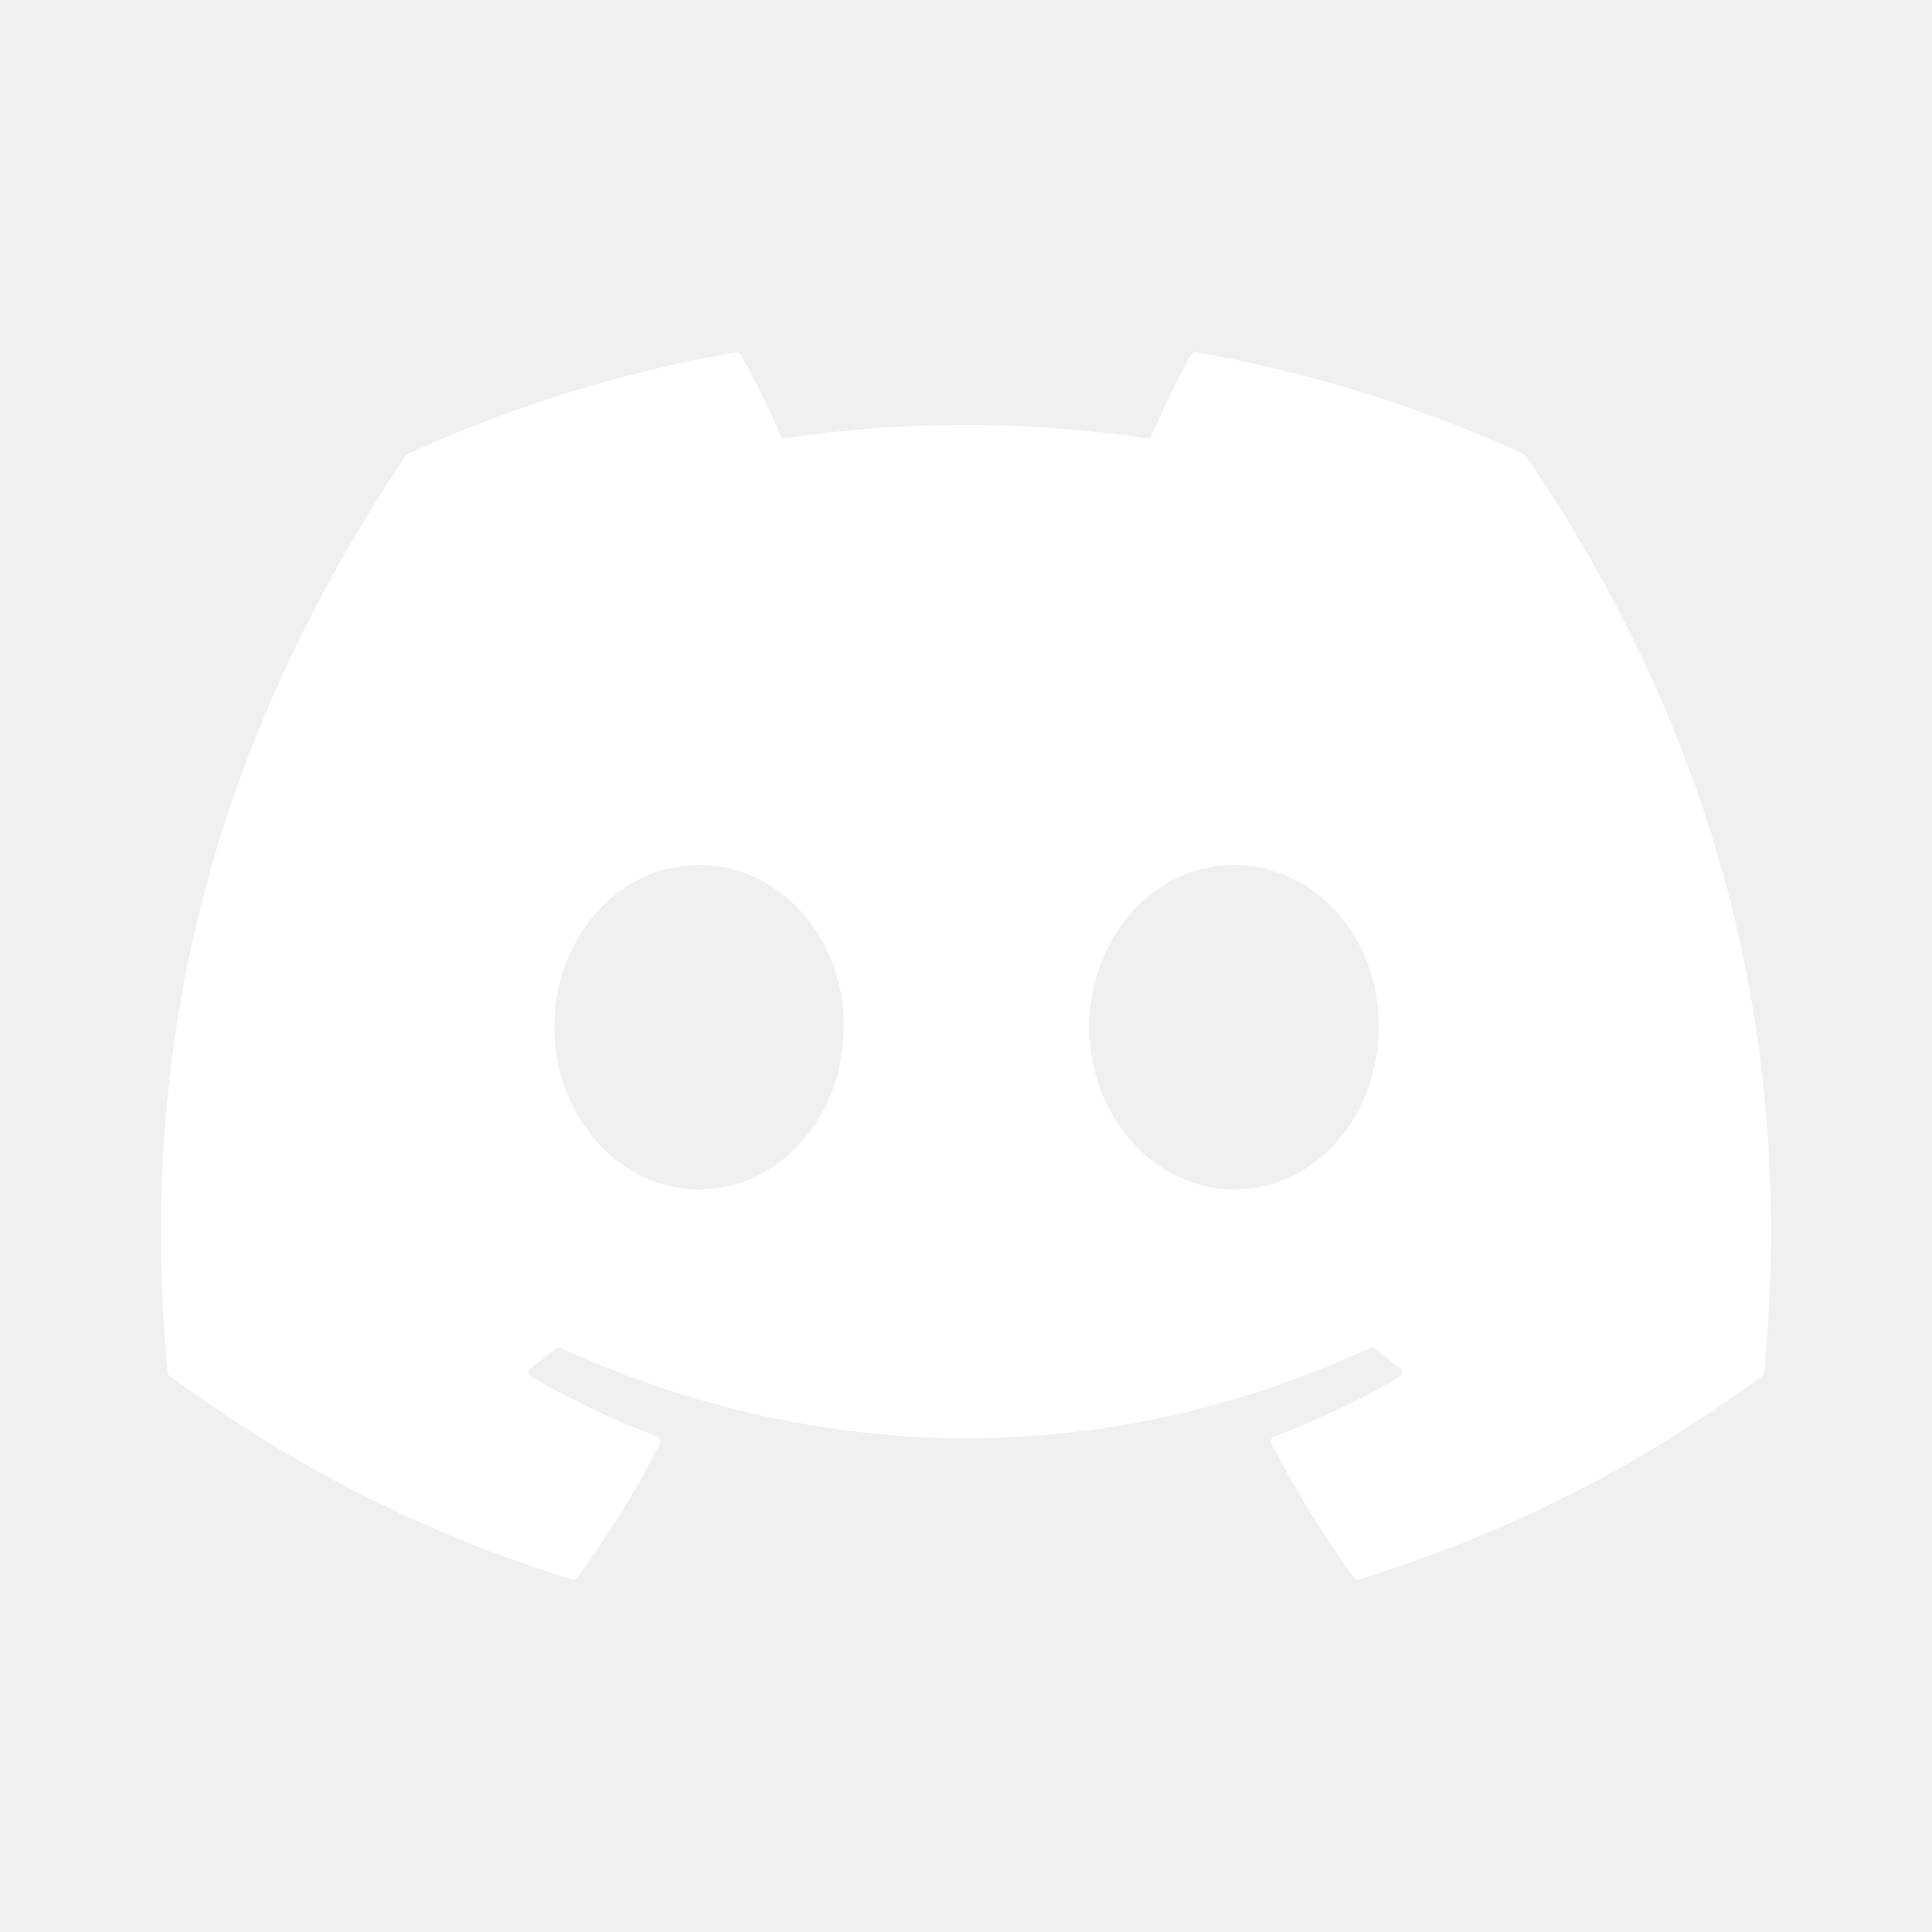
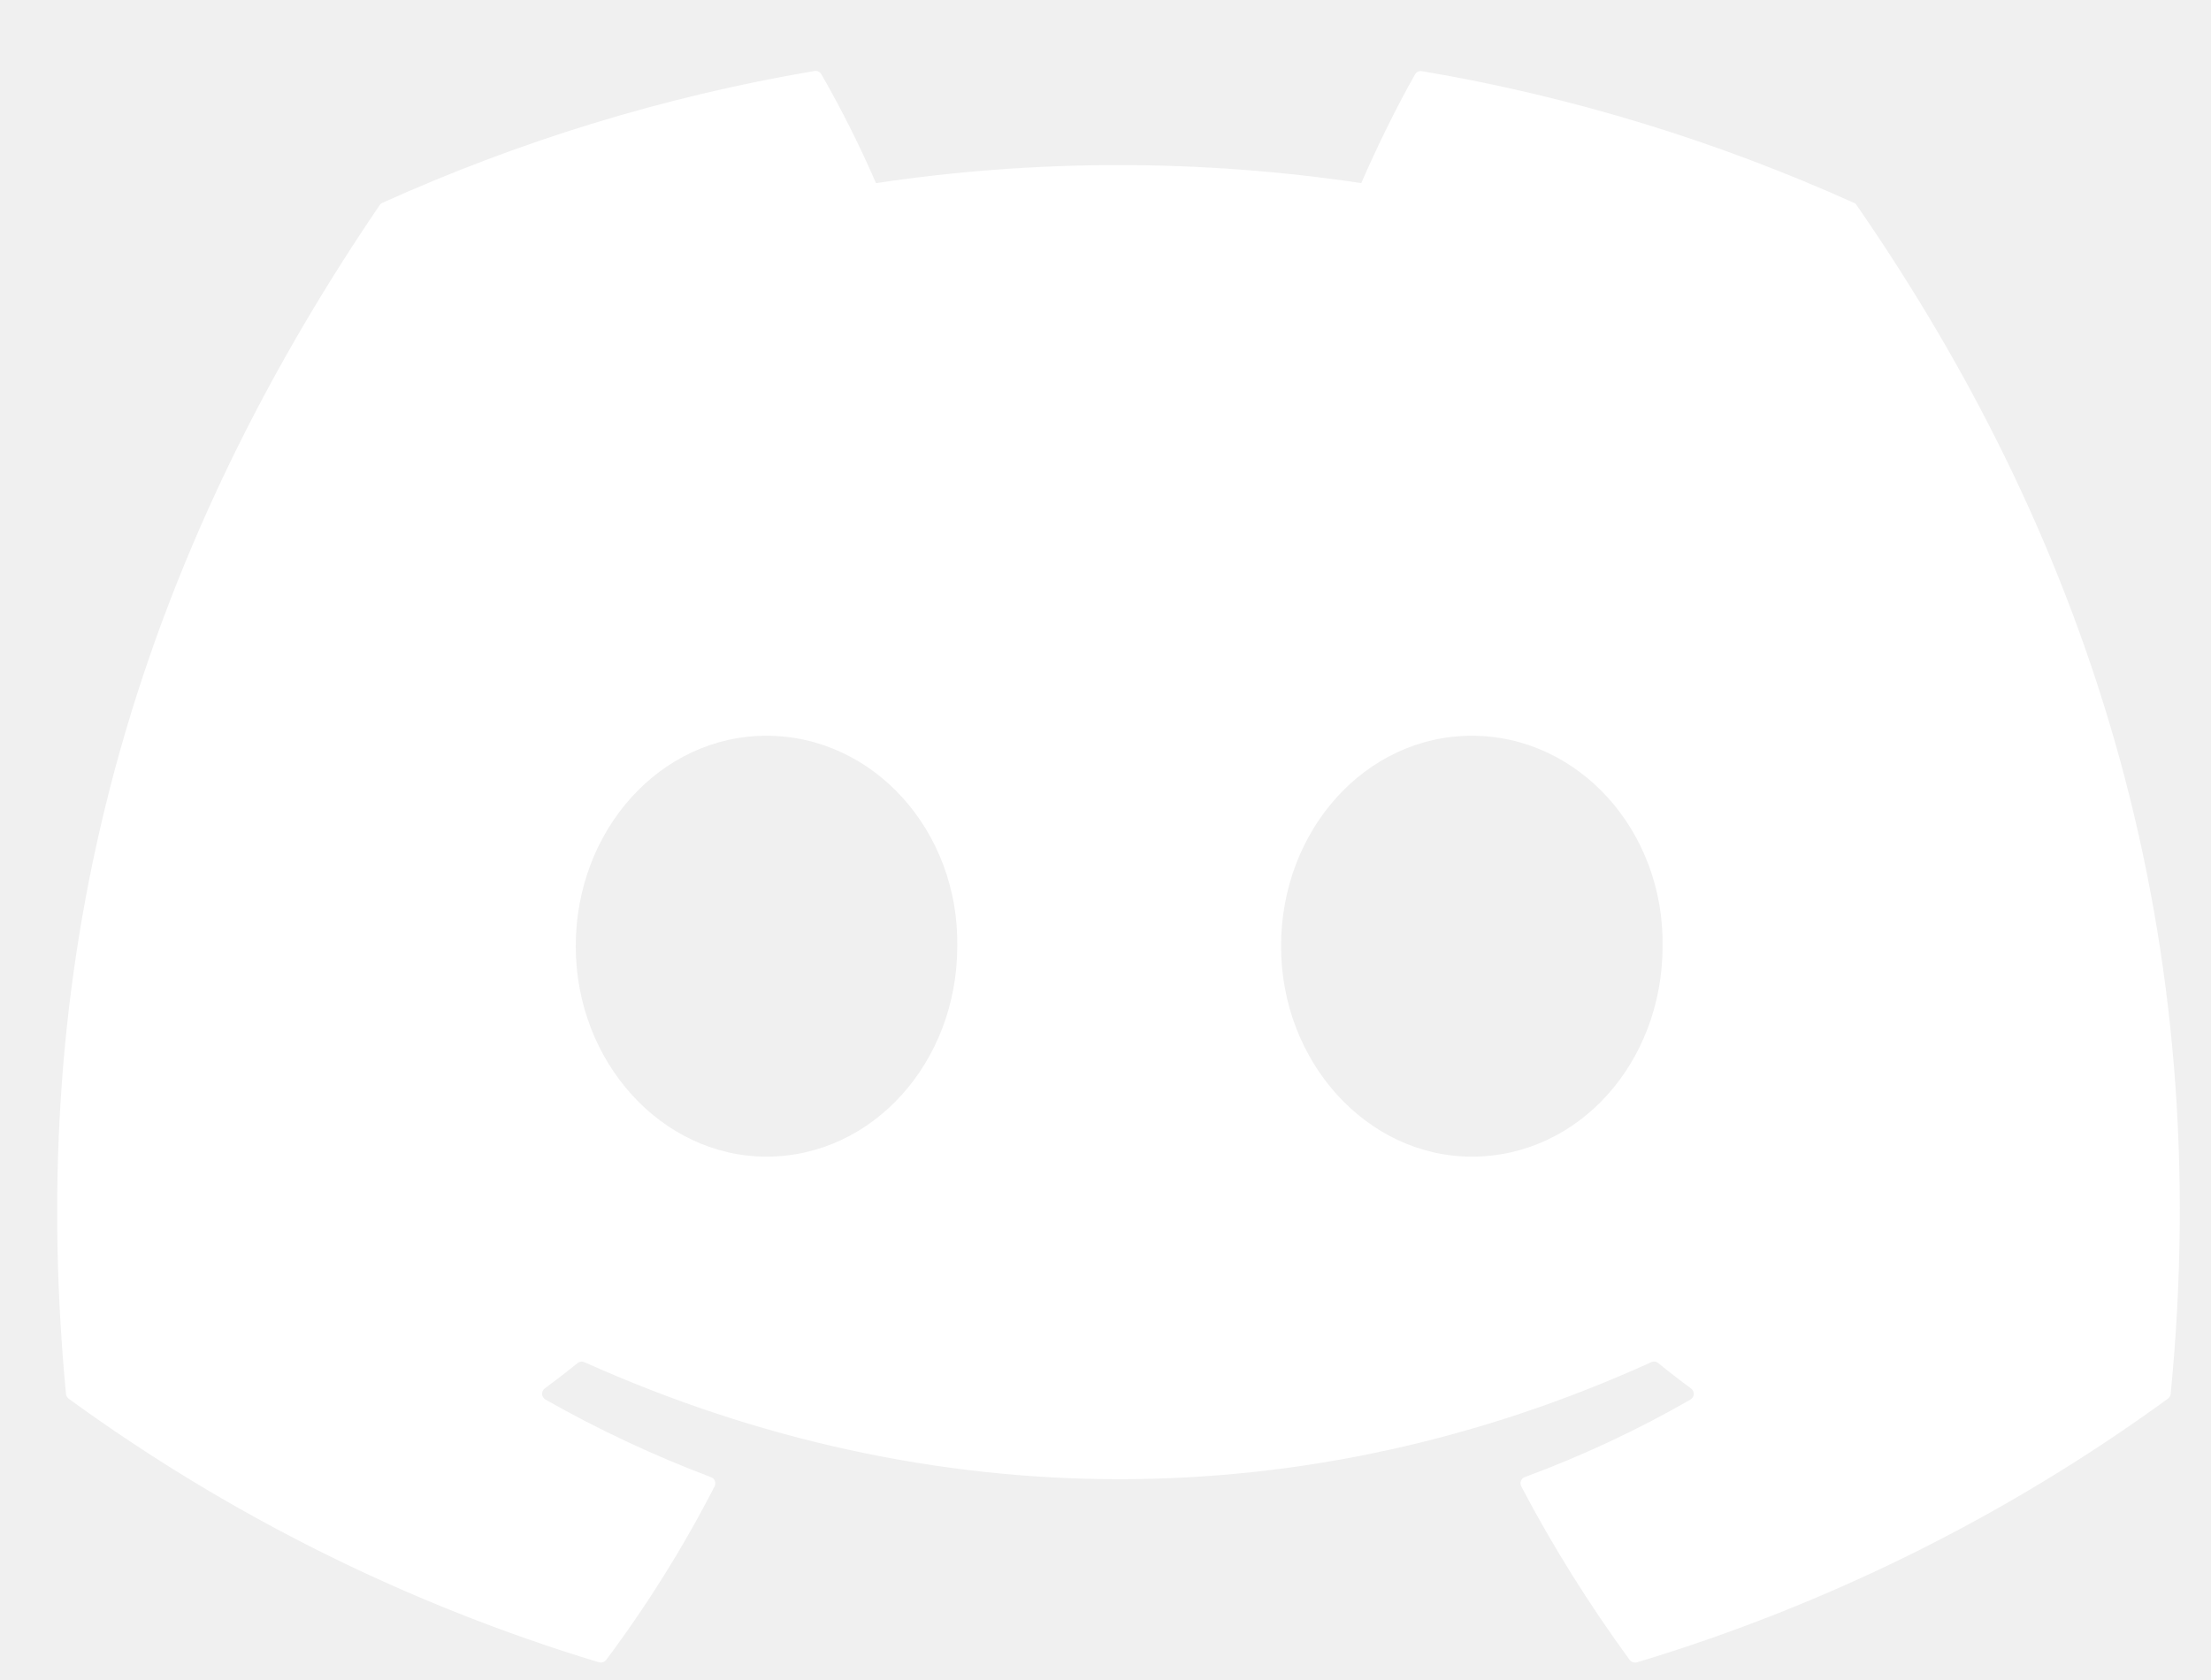
- <svg xmlns="http://www.w3.org/2000/svg" width="38" height="38" viewBox="0 0 38 38" fill="none">
-   <path d="M29.974 8.932C27.956 8.006 25.791 7.324 23.528 6.933C23.487 6.925 23.446 6.944 23.425 6.982C23.146 7.477 22.838 8.123 22.622 8.631C20.188 8.266 17.767 8.266 15.383 8.631C15.167 8.112 14.847 7.477 14.568 6.982C14.546 6.946 14.505 6.927 14.464 6.933C12.202 7.323 10.038 8.005 8.018 8.932C8.001 8.94 7.986 8.952 7.976 8.969C3.871 15.102 2.746 21.084 3.298 26.993C3.3 27.022 3.316 27.049 3.339 27.067C6.047 29.056 8.671 30.264 11.246 31.064C11.287 31.076 11.331 31.061 11.357 31.027C11.966 30.196 12.509 29.319 12.975 28.396C13.002 28.342 12.976 28.278 12.92 28.257C12.059 27.93 11.239 27.532 10.45 27.079C10.387 27.043 10.382 26.954 10.44 26.911C10.606 26.787 10.772 26.657 10.93 26.526C10.959 26.503 10.999 26.498 11.033 26.513C16.215 28.879 21.826 28.879 26.947 26.513C26.981 26.496 27.021 26.501 27.051 26.525C27.209 26.656 27.375 26.787 27.543 26.911C27.6 26.954 27.596 27.043 27.534 27.079C26.745 27.541 25.925 27.93 25.062 28.256C25.006 28.277 24.981 28.342 25.009 28.396C25.484 29.317 26.027 30.194 26.625 31.026C26.65 31.061 26.695 31.076 26.736 31.064C29.324 30.264 31.947 29.056 34.656 27.067C34.68 27.049 34.695 27.023 34.697 26.994C35.357 20.163 33.591 14.23 30.015 8.97C30.006 8.952 29.991 8.94 29.974 8.932ZM13.749 23.395C12.188 23.395 10.903 21.963 10.903 20.203C10.903 18.444 12.164 17.012 13.749 17.012C15.346 17.012 16.619 18.457 16.595 20.203C16.595 21.963 15.334 23.395 13.749 23.395ZM24.271 23.395C22.711 23.395 21.425 21.963 21.425 20.203C21.425 18.444 22.686 17.012 24.271 17.012C25.869 17.012 27.142 18.457 27.117 20.203C27.117 21.963 25.869 23.395 24.271 23.395Z" fill="white" />
+ <svg xmlns="http://www.w3.org/2000/svg" width="25" height="19" viewBox="0 0 25 19" fill="none">
+   <path d="M20.964 2.295C19.434 1.605 17.794 1.095 16.079 0.805C16.064 0.802 16.048 0.804 16.034 0.81C16.02 0.816 16.008 0.827 16 0.841C15.79 1.21 15.556 1.691 15.392 2.071C13.573 1.799 11.724 1.799 9.905 2.071C9.722 1.649 9.516 1.239 9.288 0.841C9.28 0.827 9.269 0.816 9.254 0.809C9.24 0.802 9.224 0.8 9.209 0.803C7.495 1.093 5.855 1.603 4.324 2.294C4.311 2.299 4.3 2.309 4.292 2.321C1.18 6.896 0.327 11.358 0.746 15.764C0.747 15.774 0.75 15.785 0.756 15.794C0.761 15.804 0.768 15.812 0.777 15.819C2.593 17.141 4.619 18.148 6.77 18.799C6.785 18.803 6.801 18.803 6.816 18.799C6.831 18.794 6.844 18.785 6.854 18.773C7.317 18.154 7.727 17.497 8.08 16.81C8.085 16.8 8.088 16.79 8.088 16.779C8.089 16.769 8.087 16.758 8.083 16.748C8.079 16.738 8.073 16.73 8.066 16.722C8.058 16.715 8.049 16.709 8.039 16.706C7.393 16.462 6.767 16.169 6.167 15.828C6.156 15.821 6.147 15.813 6.141 15.802C6.134 15.792 6.13 15.78 6.129 15.767C6.129 15.755 6.131 15.742 6.136 15.731C6.141 15.72 6.149 15.71 6.159 15.703C6.285 15.61 6.411 15.513 6.531 15.416C6.542 15.407 6.555 15.401 6.569 15.399C6.582 15.398 6.596 15.4 6.609 15.406C10.536 17.17 14.789 17.17 18.67 15.406C18.683 15.399 18.697 15.397 18.711 15.399C18.725 15.4 18.738 15.406 18.749 15.415C18.869 15.513 18.994 15.61 19.121 15.703C19.131 15.71 19.139 15.72 19.144 15.731C19.15 15.742 19.152 15.754 19.152 15.767C19.151 15.779 19.147 15.791 19.141 15.802C19.134 15.812 19.126 15.821 19.115 15.828C18.517 16.172 17.895 16.463 17.242 16.705C17.232 16.708 17.223 16.714 17.215 16.721C17.207 16.729 17.202 16.738 17.198 16.748C17.194 16.758 17.192 16.768 17.193 16.779C17.193 16.79 17.196 16.8 17.201 16.81C17.561 17.497 17.973 18.151 18.426 18.772C18.435 18.784 18.448 18.794 18.463 18.799C18.479 18.804 18.495 18.804 18.51 18.8C20.664 18.151 22.694 17.143 24.512 15.819C24.521 15.812 24.528 15.804 24.534 15.795C24.539 15.786 24.543 15.775 24.544 15.765C25.044 10.671 23.706 6.245 20.995 2.323C20.988 2.31 20.977 2.3 20.964 2.295ZM8.667 13.081C7.485 13.081 6.51 12.012 6.51 10.701C6.51 9.389 7.466 8.321 8.667 8.321C9.877 8.321 10.843 9.398 10.824 10.701C10.824 12.013 9.868 13.081 8.667 13.081ZM16.642 13.081C15.459 13.081 14.485 12.012 14.485 10.701C14.485 9.389 15.44 8.321 16.642 8.321C17.852 8.321 18.818 9.398 18.799 10.701C18.799 12.013 17.853 13.081 16.642 13.081Z" fill="white" />
</svg>
